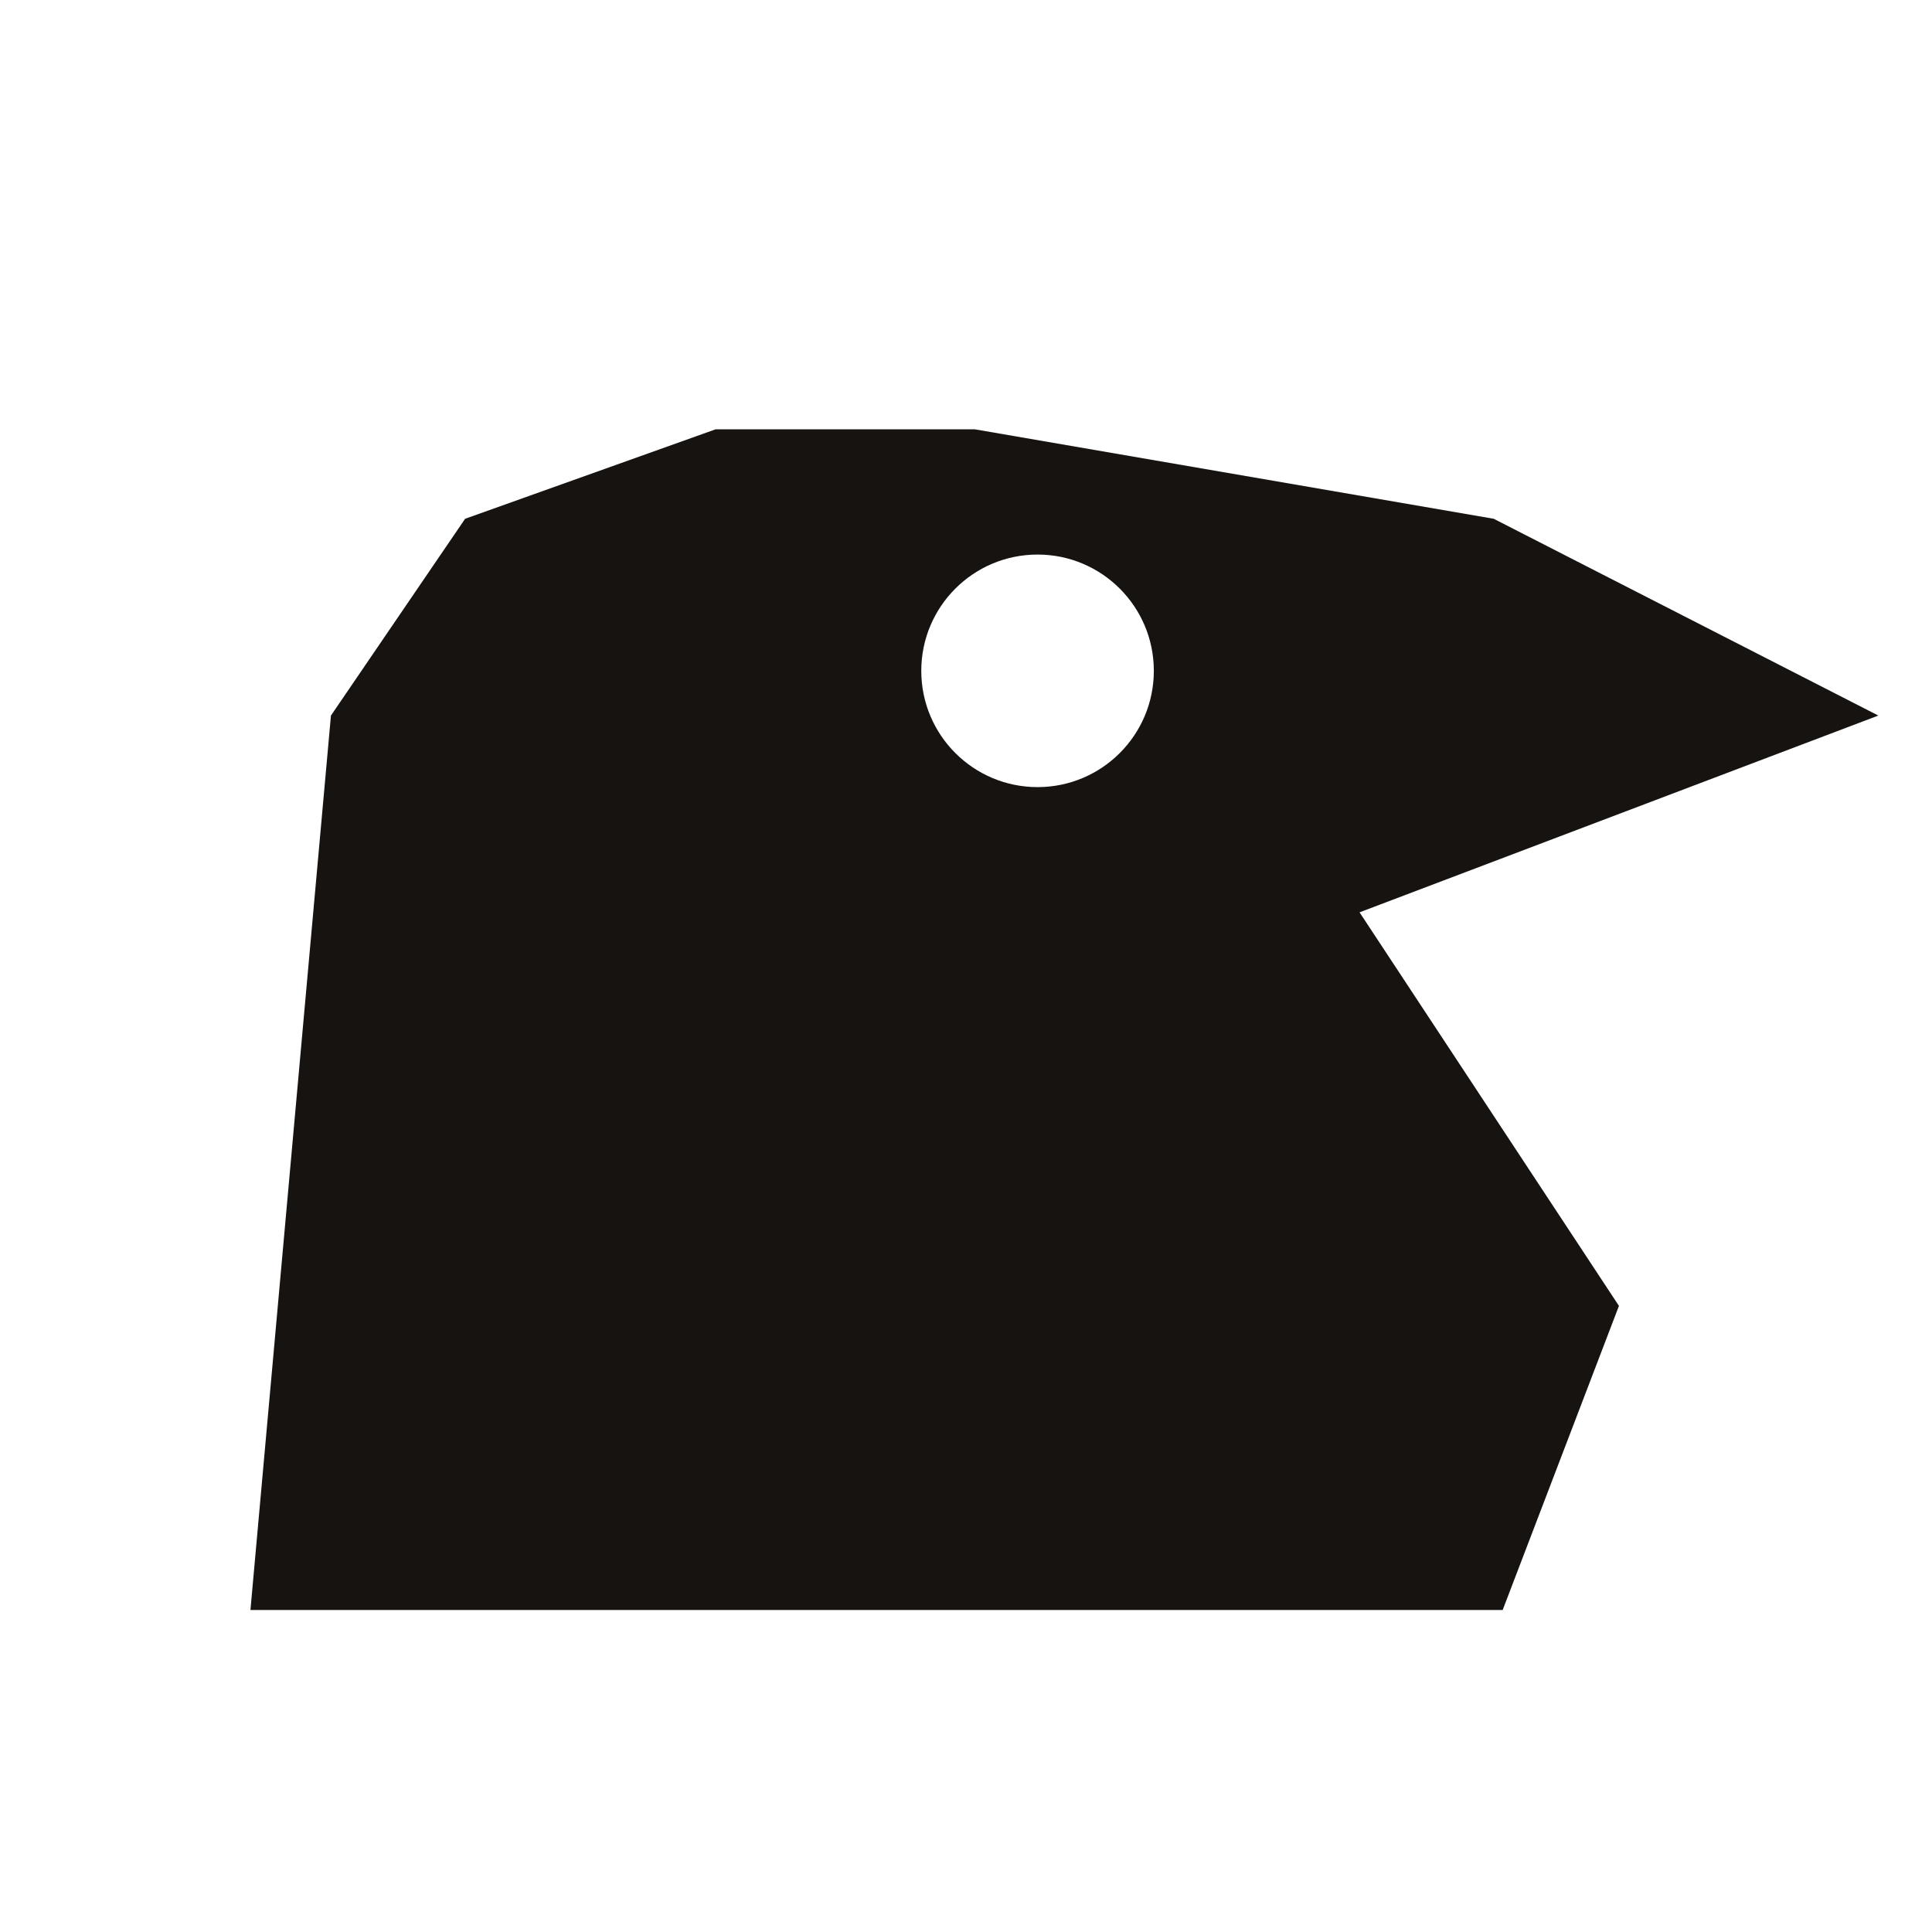
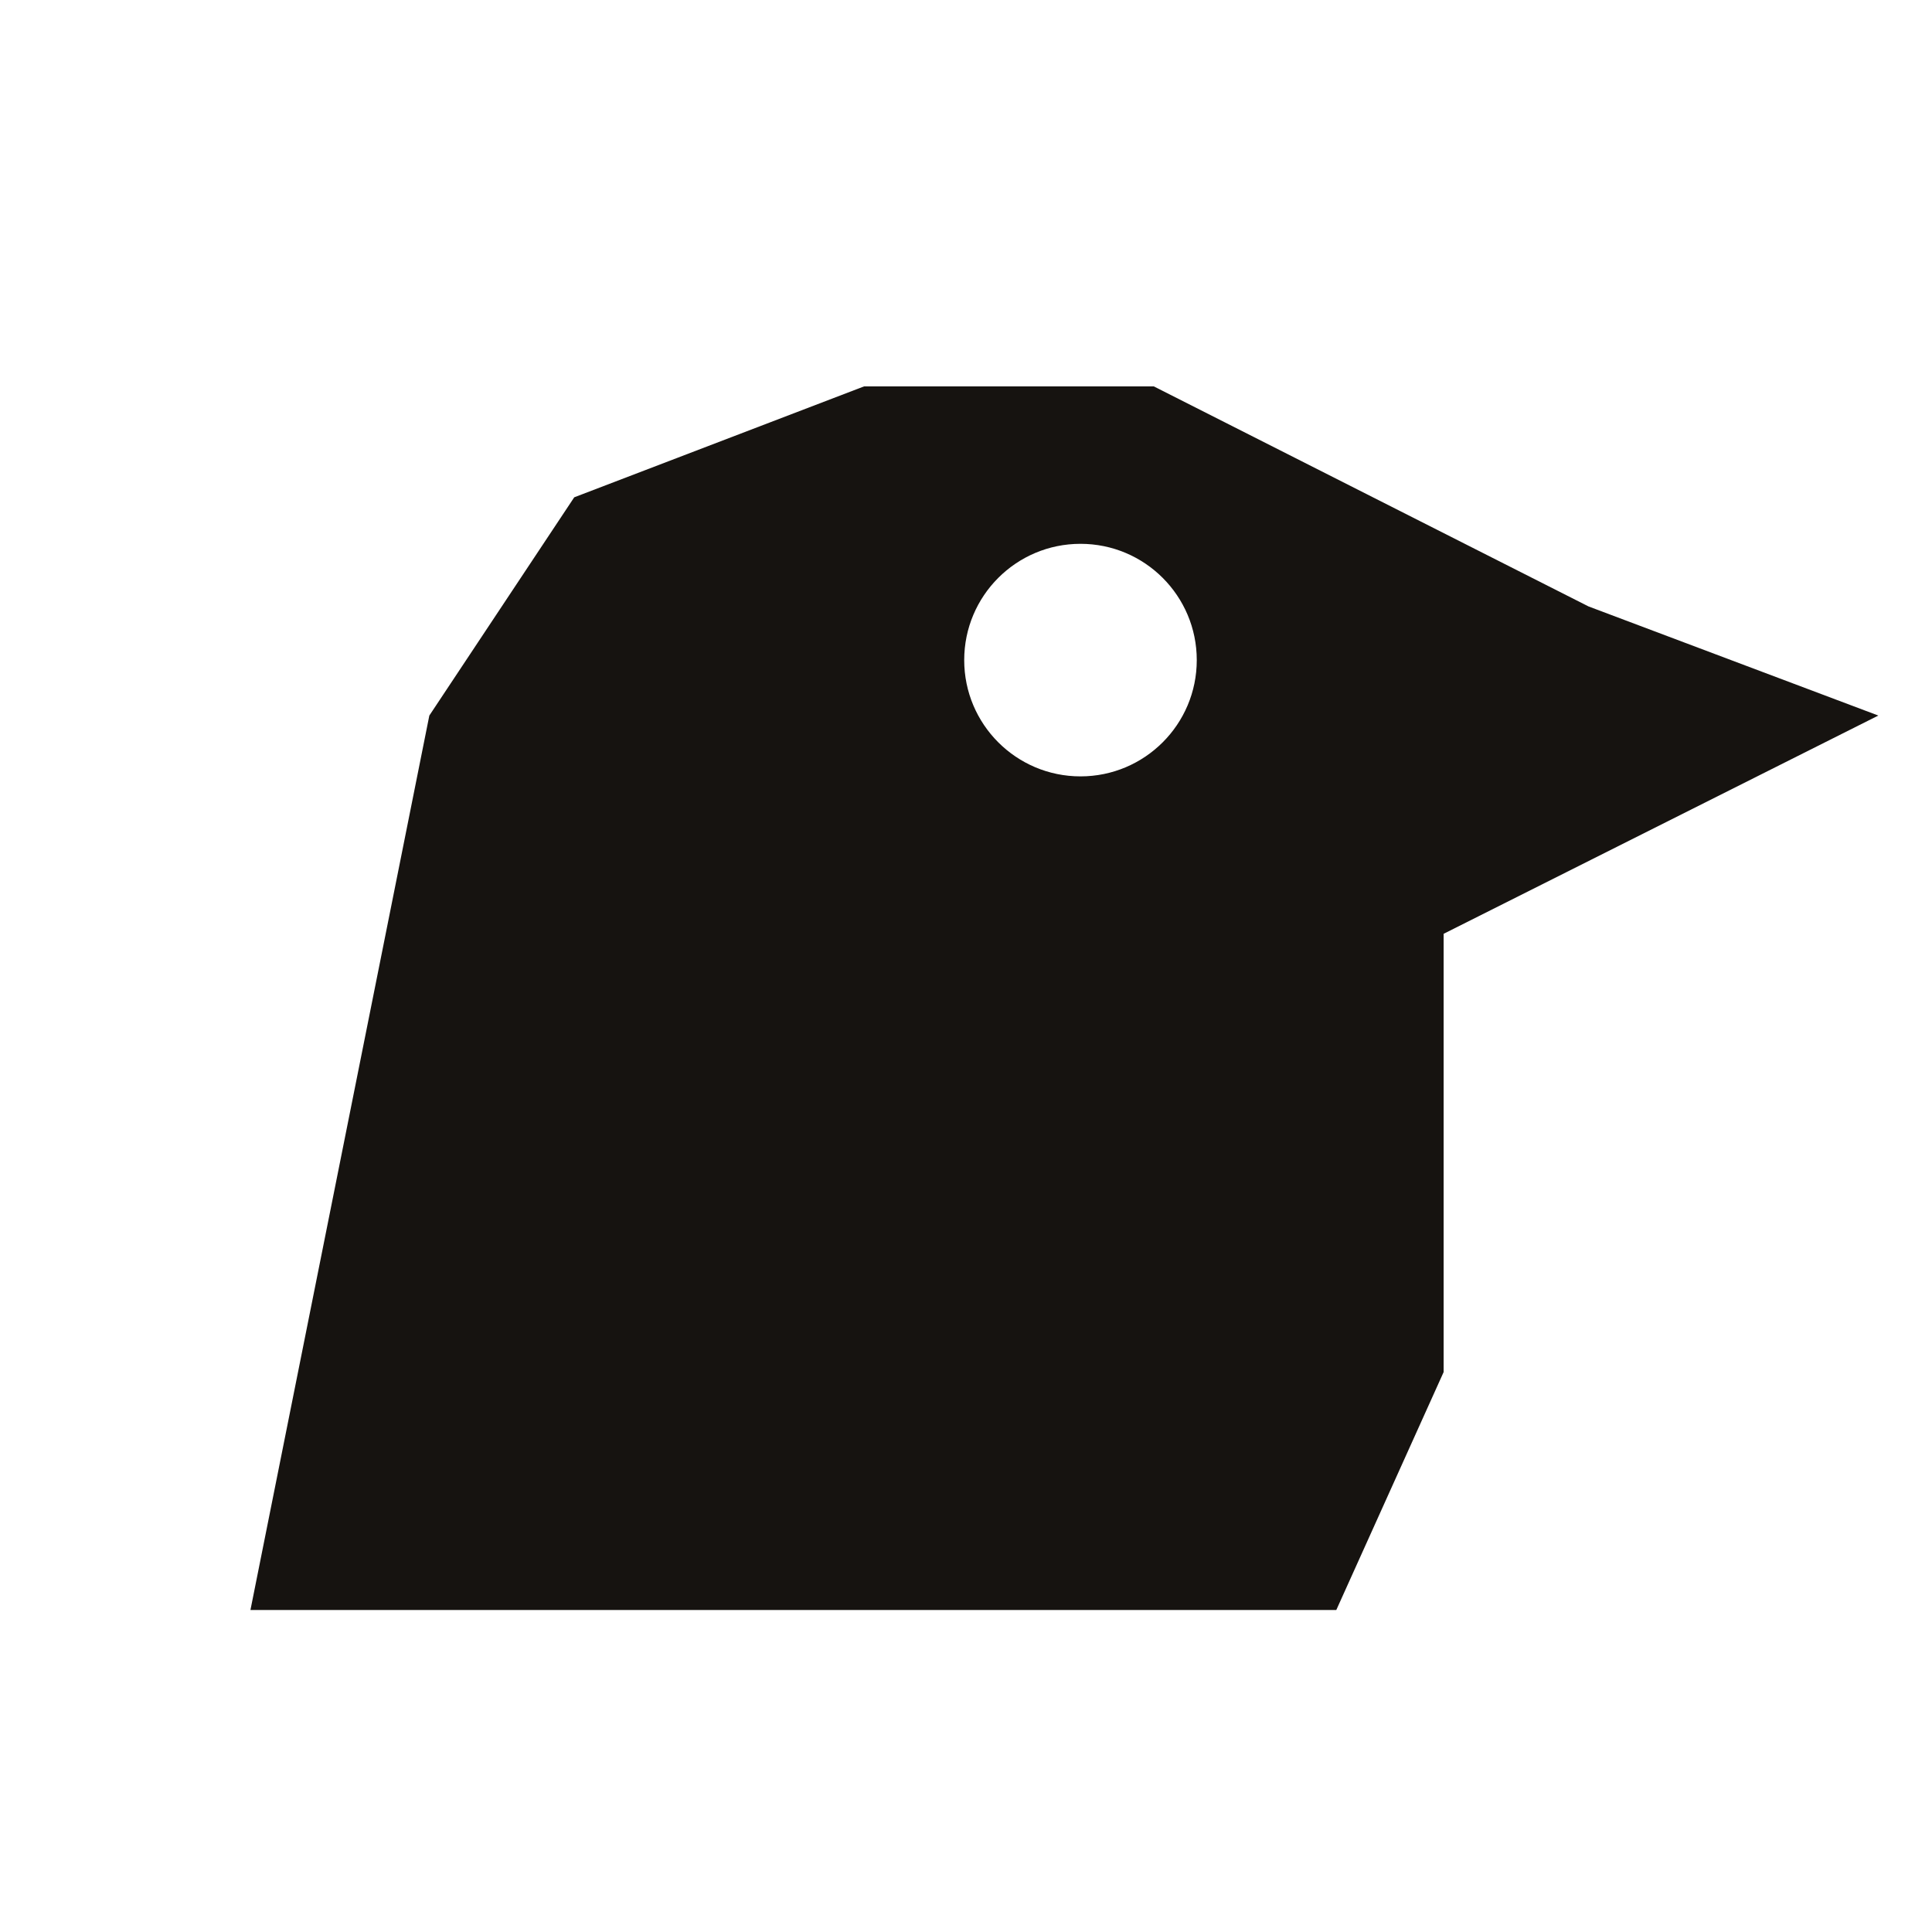
<svg xmlns="http://www.w3.org/2000/svg" width="512" height="512" viewBox="0 0 108 108">
  <g>
-     <path fill="#161310" fill-rule="evenodd" d="M105,40 L83.5,29 L54.5,24 L40,24 L26,29 L18.5,40 L14,90 L84,90 L90.5,73 L76,51 Z M51.5,37.5 a6.5,6.5 0 1,0 13,0 a6.5,6.5 0 1,0 -13,0 Z" />
+     <path fill="#161310" fill-rule="evenodd" d="M105,40 L88.8,33.9 L64.5,21.6 L48.3,21.6 L32.1,27.8 L24,40 L14,90 L74.7,90 L80.7,76.7 L80.7,52.2 Z M53.9,36.9 a6.5,6.5 0 1,0 13,0 a6.5,6.5 0 1,0 -13,0 Z" />
  </g>
</svg>
